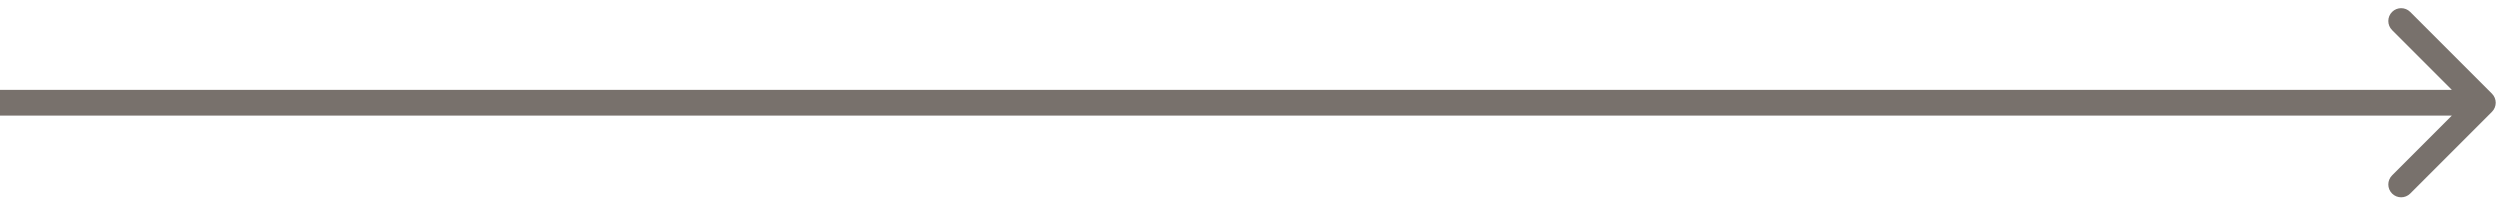
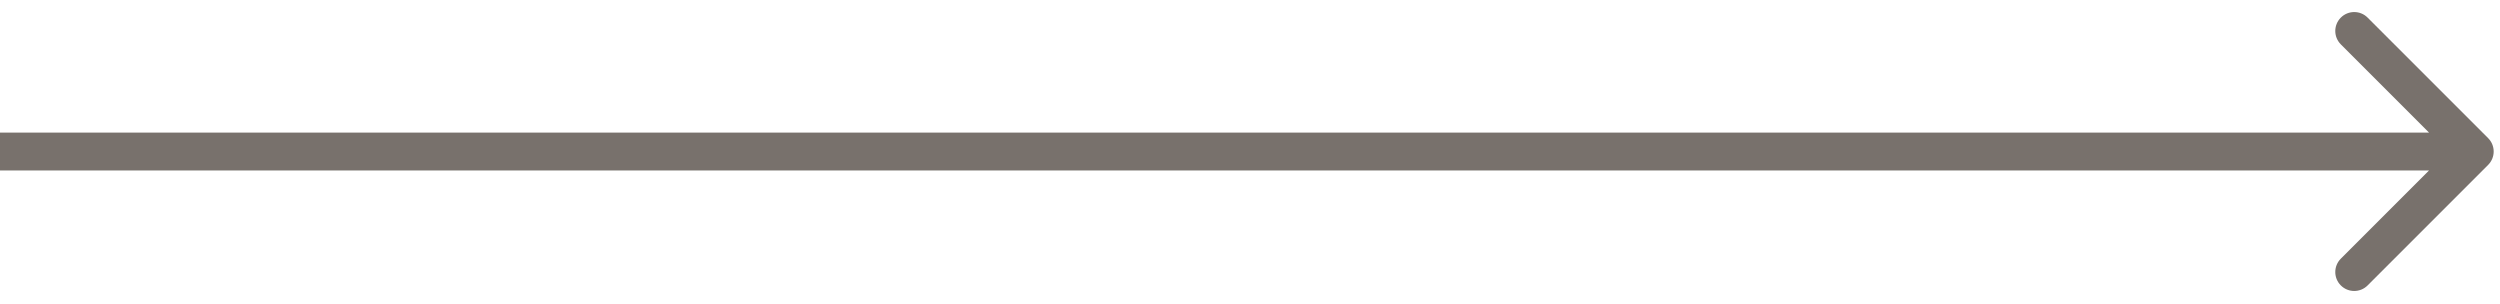
- <svg xmlns="http://www.w3.org/2000/svg" width="146" height="12" viewBox="0 0 146 12" fill="none">
-   <path opacity="0.7" d="M145.53 6.53C145.823 6.237 145.823 5.763 145.53 5.47L140.757 0.697C140.464 0.404 139.99 0.404 139.697 0.697C139.404 0.99 139.404 1.464 139.697 1.757L143.939 6L139.697 10.243C139.404 10.536 139.404 11.01 139.697 11.303C139.99 11.596 140.464 11.596 140.757 11.303L145.53 6.53ZM6.55671e-08 6.75L145 6.75L145 5.25L-6.55671e-08 5.25L6.55671e-08 6.75Z" fill="#3E352E" />
+ <svg xmlns="http://www.w3.org/2000/svg" width="99" height="12" viewBox="0 0 99 12" fill="none">
+   <path opacity="0.7" d="M98.53 6.53C98.823 6.237 98.823 5.763 98.53 5.47L93.757 0.697C93.465 0.404 92.99 0.404 92.697 0.697C92.404 0.99 92.404 1.464 92.697 1.757L96.939 6L92.697 10.243C92.404 10.536 92.404 11.01 92.697 11.303C92.99 11.596 93.465 11.596 93.757 11.303L98.53 6.53ZM0 6.75H98V5.25H0L0 6.75Z" fill="#3E352E" />
</svg>
